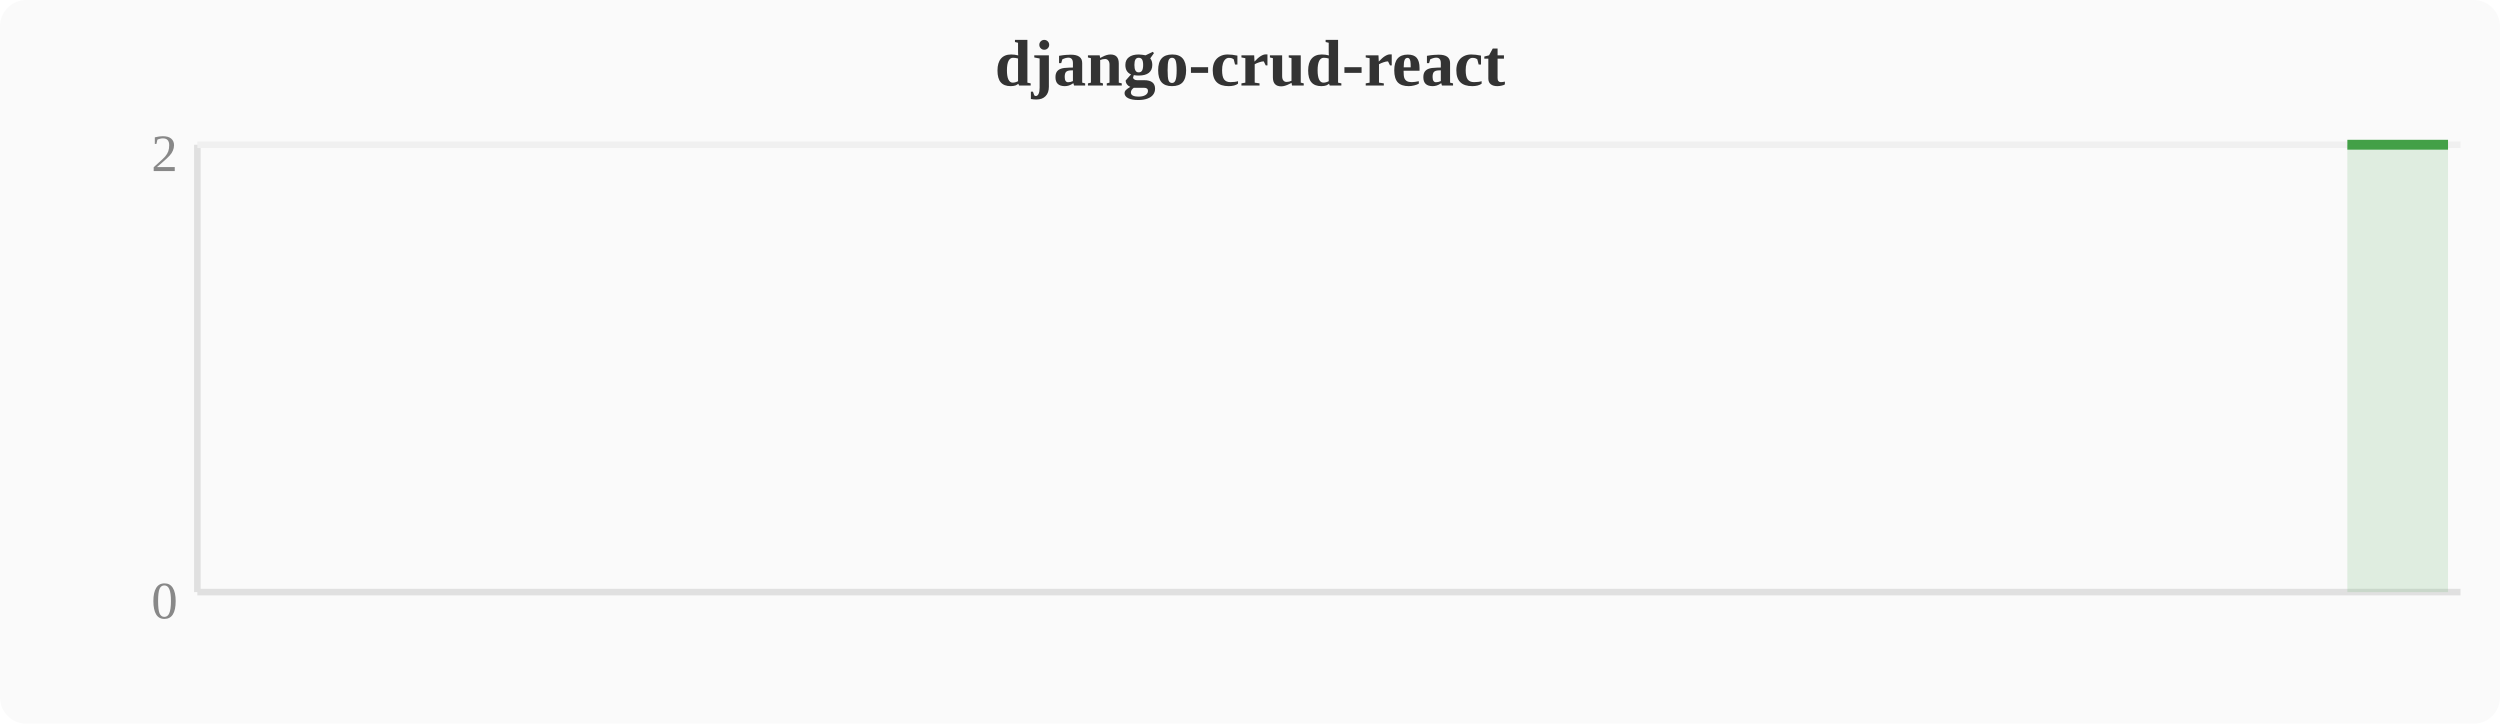
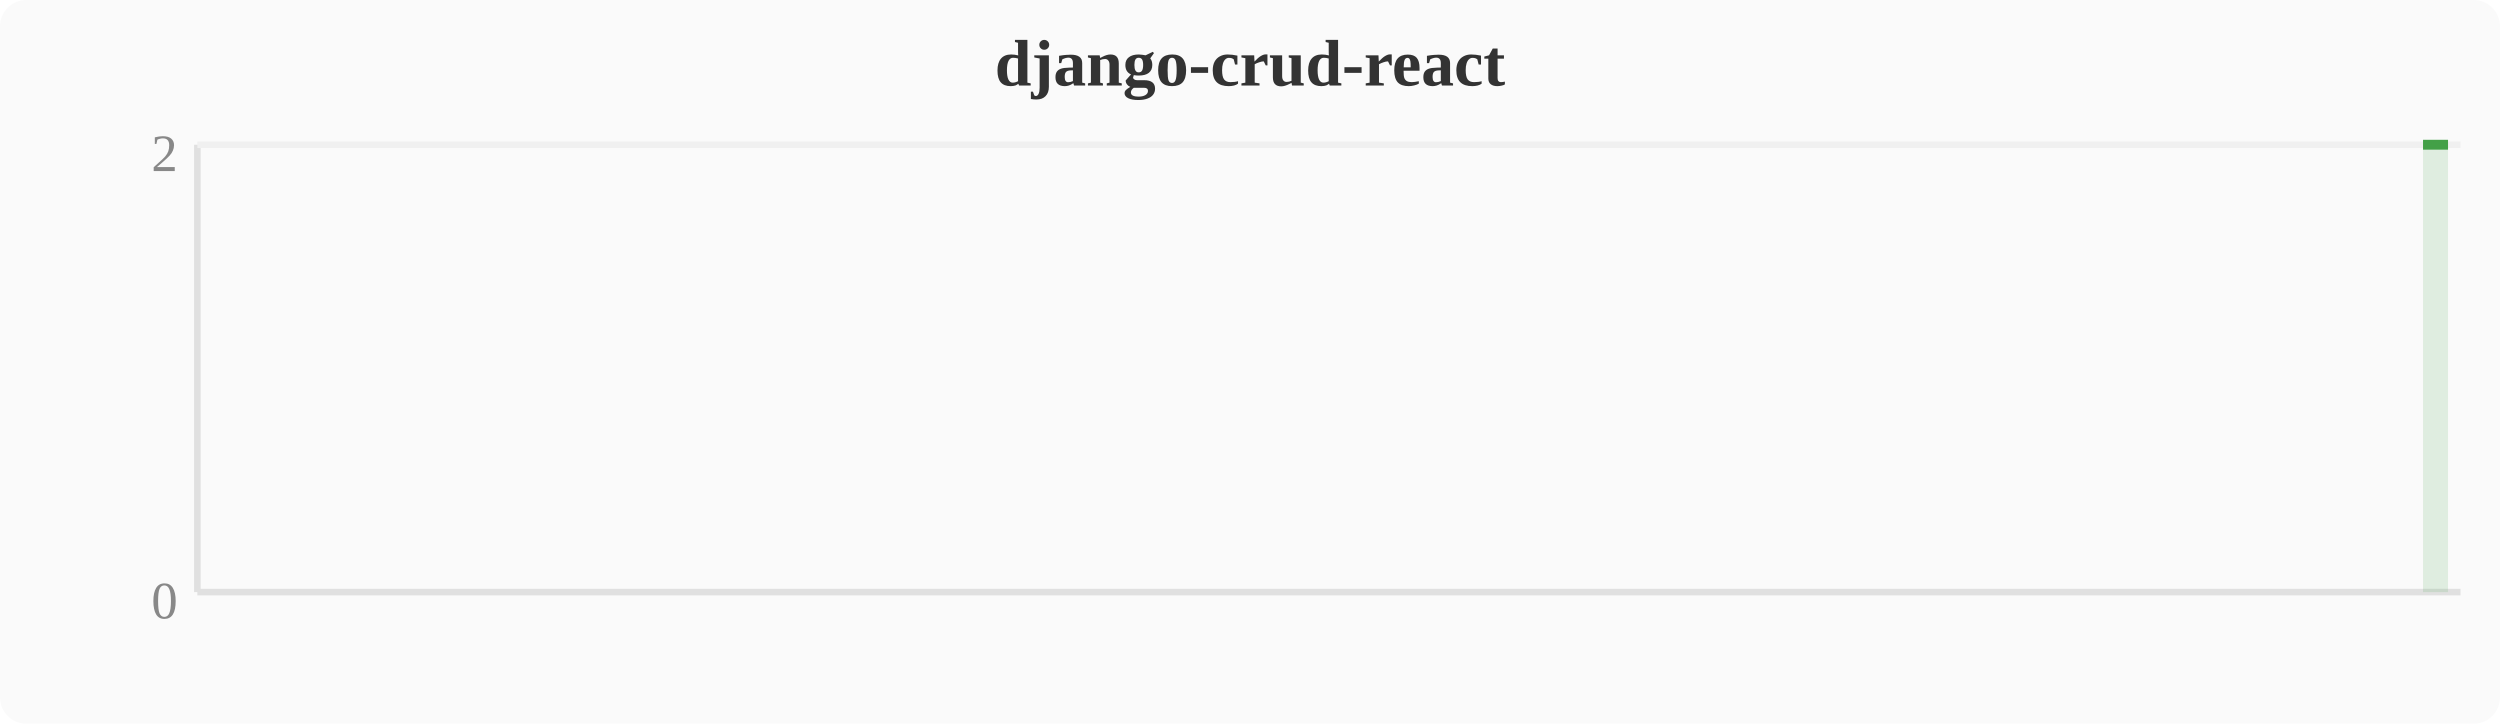
<svg xmlns="http://www.w3.org/2000/svg" width="380" height="110" viewBox="0 0 380 110">
  <rect width="380" height="110" fill="#fafafa" rx="4" />
  <text x="190" y="13" text-anchor="middle" font-size="10" font-weight="bold" fill="#333">django-crud-react</text>
  <line x1="30" y1="22" x2="30" y2="90" stroke="#e0e0e0" stroke-width="1" />
  <line x1="30" y1="90" x2="374" y2="90" stroke="#e0e0e0" stroke-width="1" />
  <line x1="30" y1="22" x2="374" y2="22" stroke="#f0f0f0" stroke-width="1" />
  <text x="27" y="94" text-anchor="end" font-size="8" fill="#888">0</text>
  <text x="27" y="26" text-anchor="end" font-size="8" fill="#888">2</text>
-   <polygon points="356.8,22.0 360.6,22.0 364.4,22.0 368.3,22.0 372.1,22.0 372.1,90 356.8,90" fill="#43a047" opacity="0.15" />
-   <polyline points="356.8,22.0 360.6,22.0 364.4,22.0 368.3,22.0 372.1,22.0" fill="none" stroke="#43a047" stroke-width="1.5" stroke-linejoin="round" />
+   <polygon points="368.3,22.0 372.1,22.0 372.1,90 368.3,90" fill="#43a047" opacity="0.15" />
+   <polyline points="368.3,22.0 372.1,22.0" fill="none" stroke="#43a047" stroke-width="1.5" stroke-linejoin="round" />
</svg>
